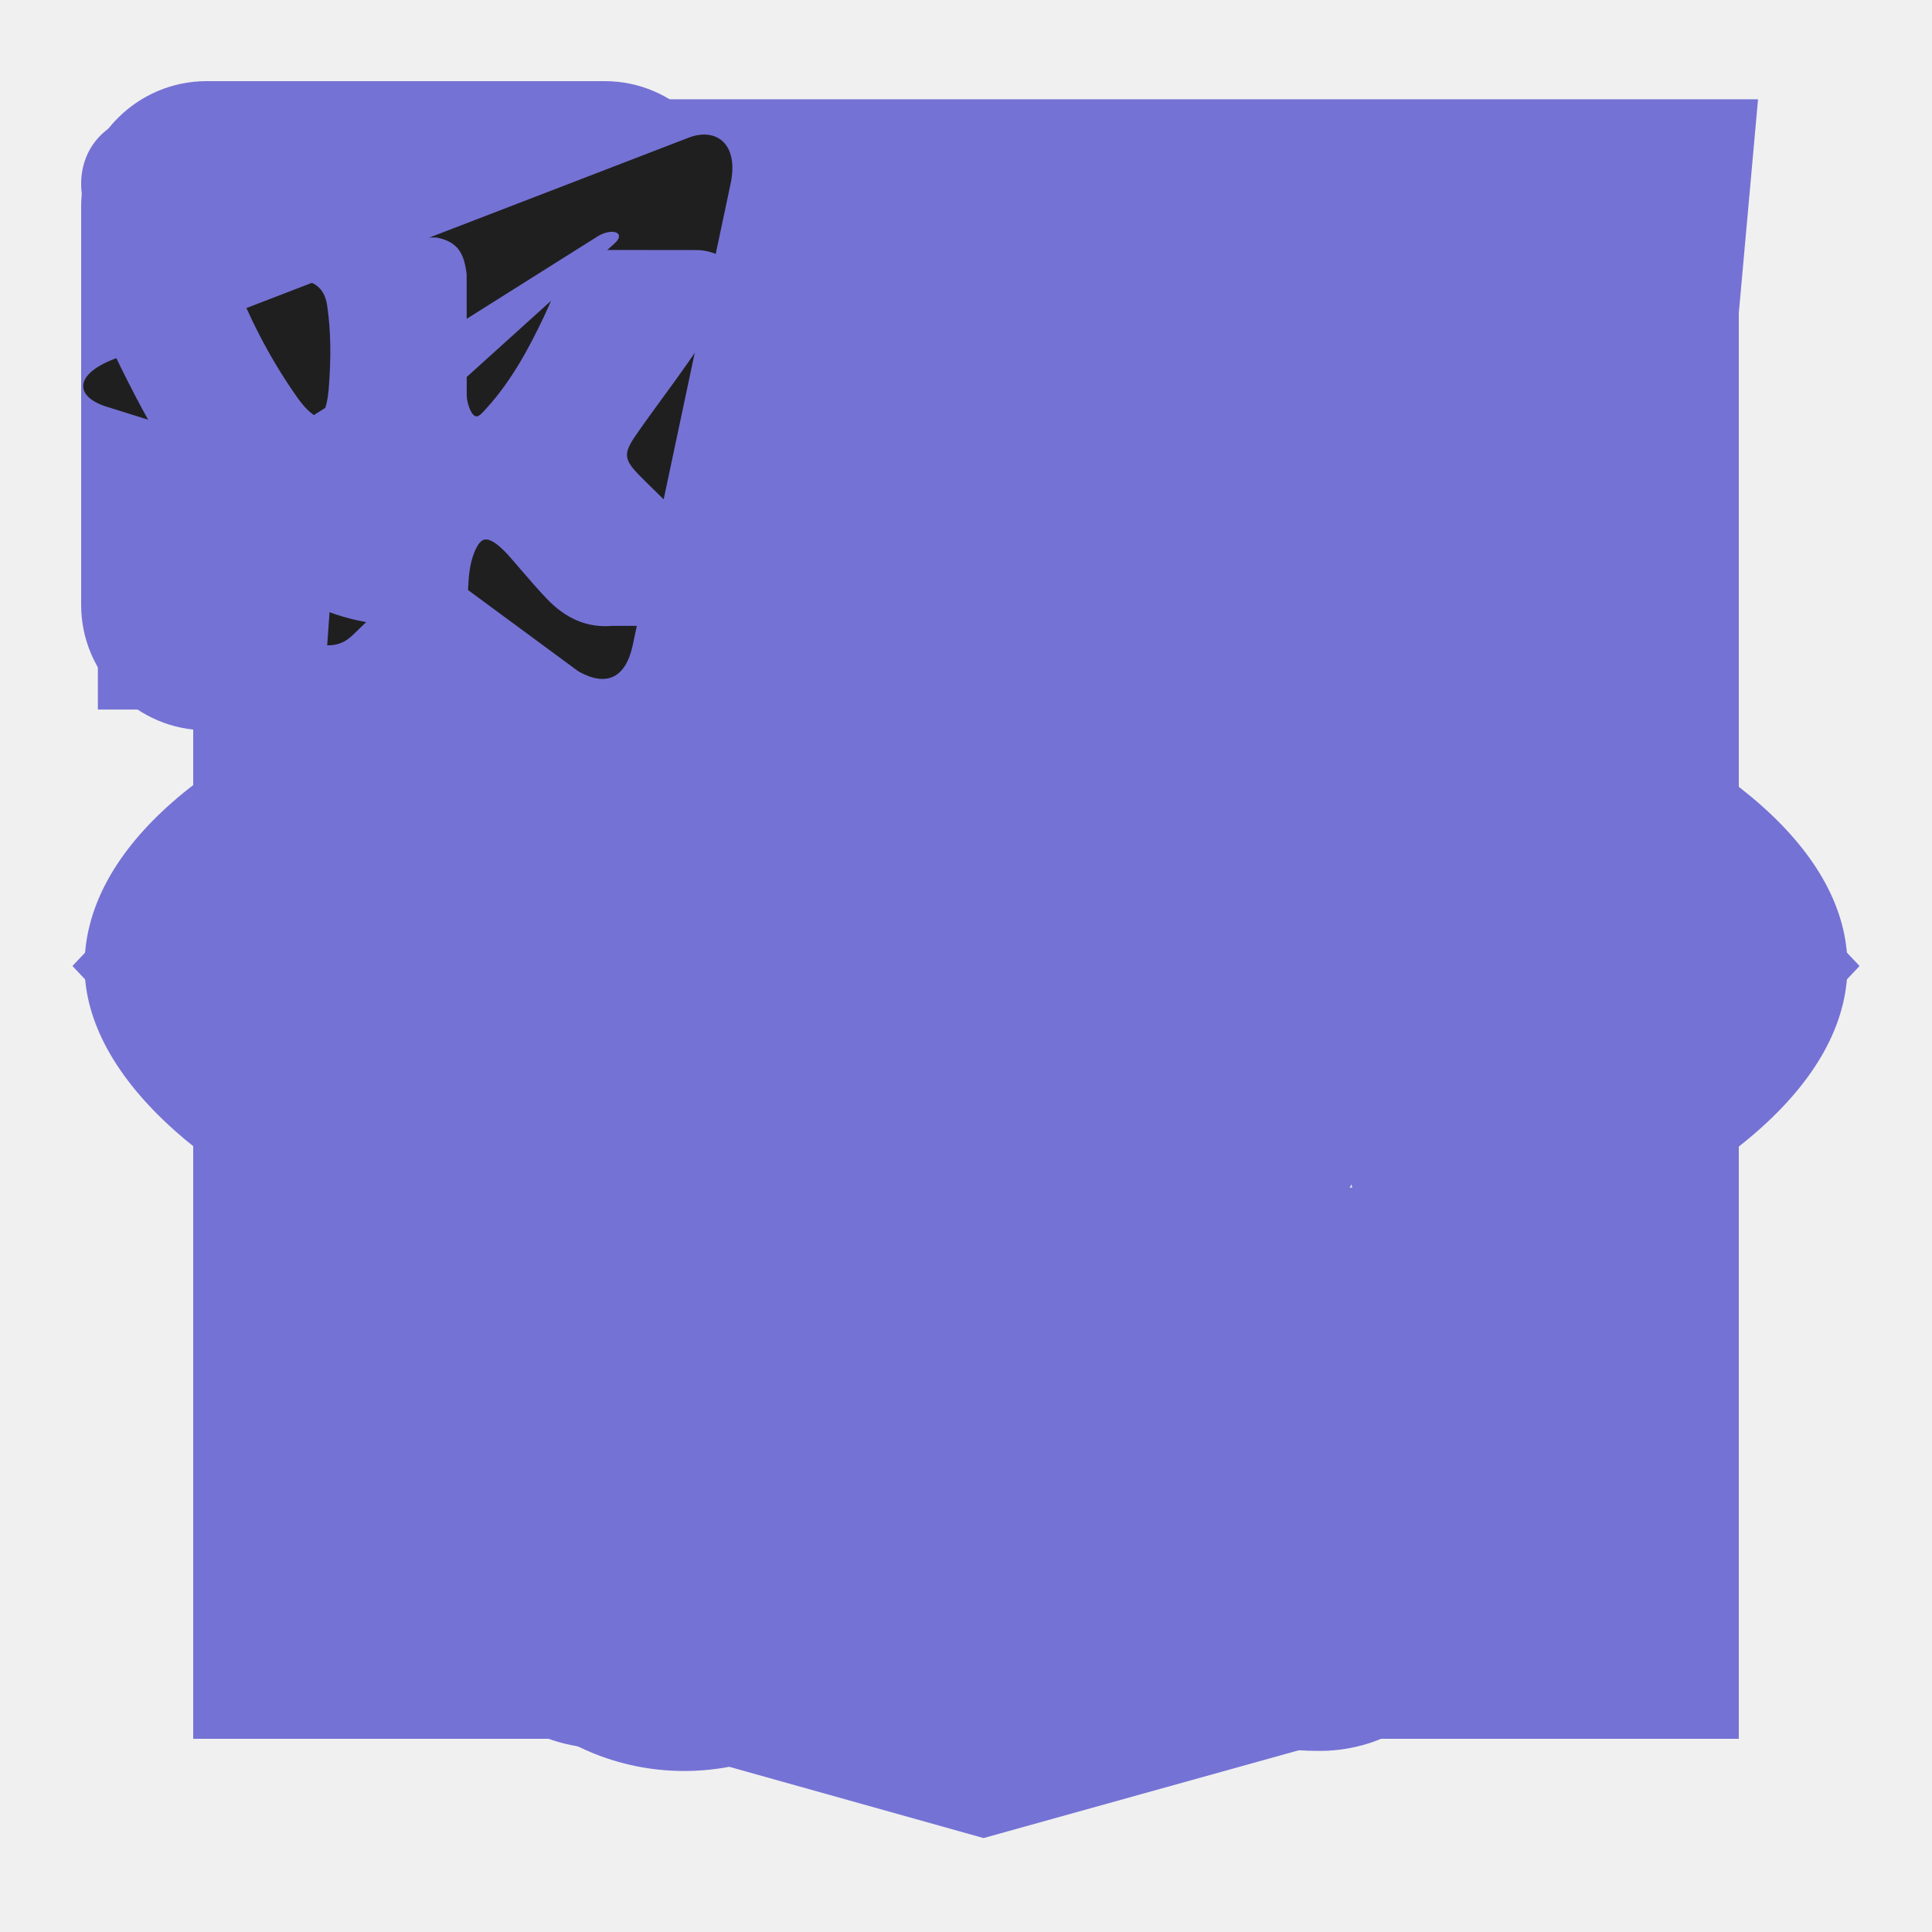
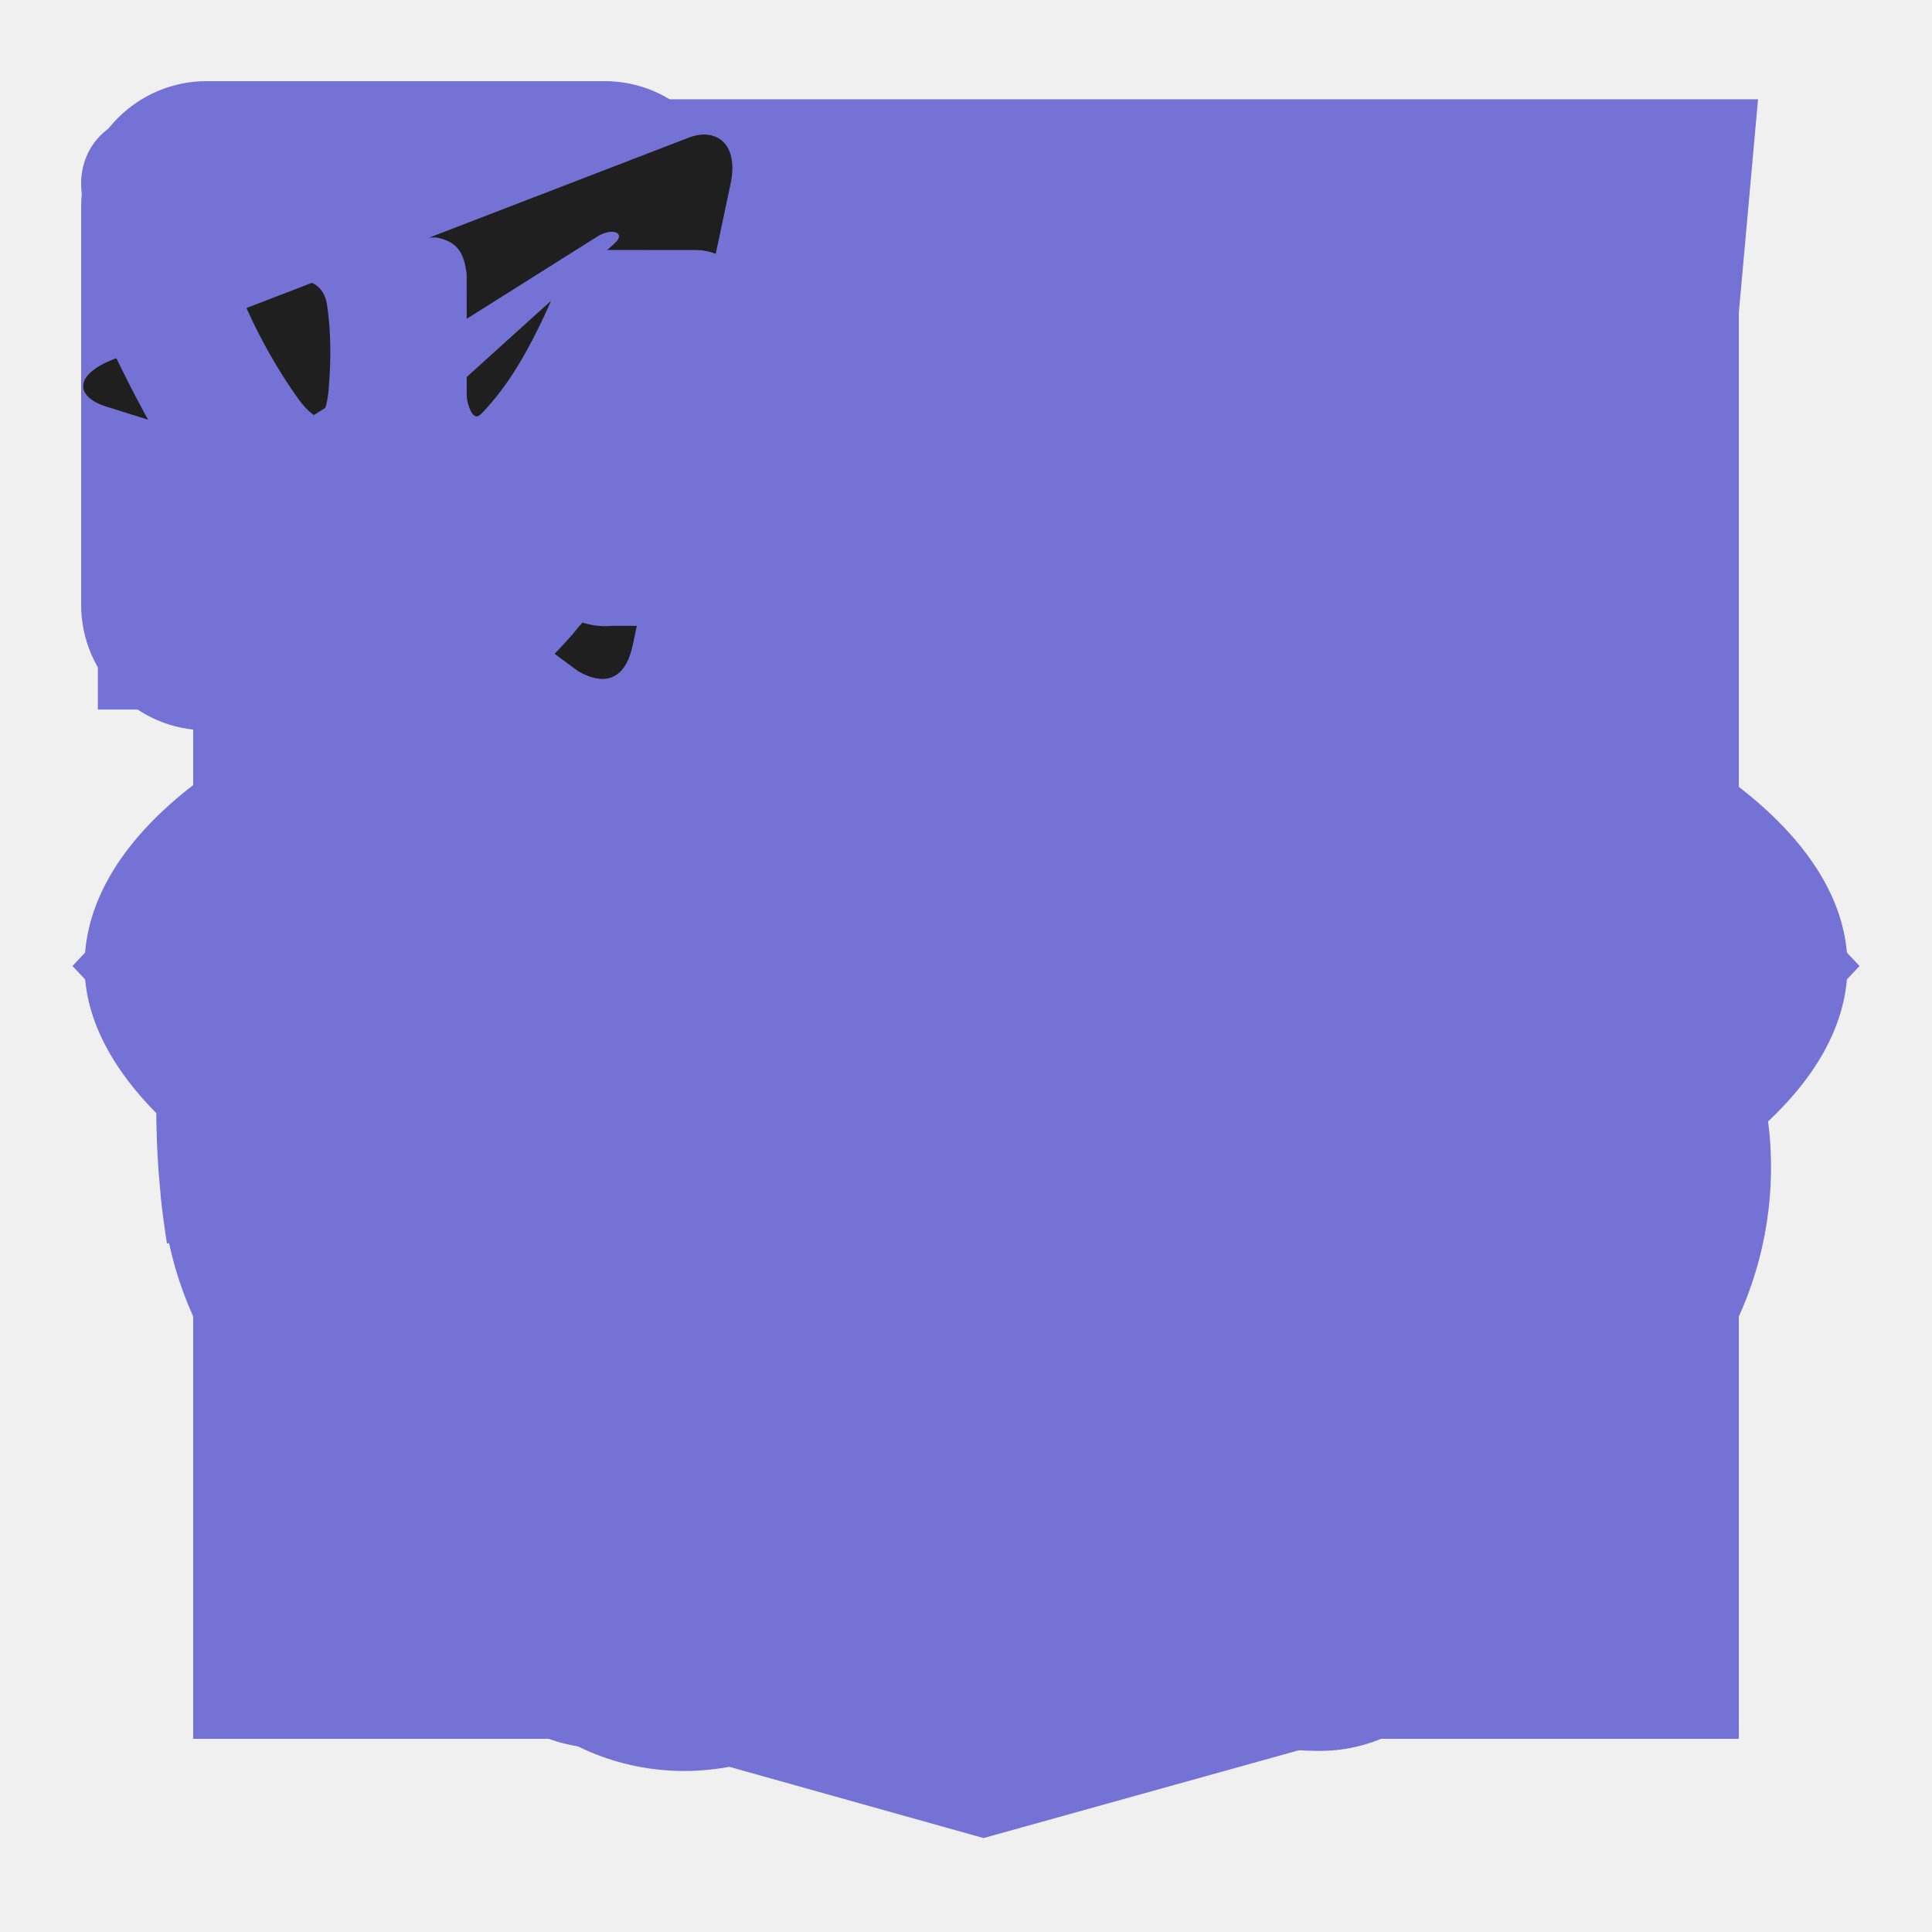
<svg xmlns="http://www.w3.org/2000/svg" width="50" height="50" viewBox="0 0 50 50" fill="none">
  <g id="codeSvg">
    <path fill-rule="evenodd" clip-rule="evenodd" d="M18.312 42.065L27.262 6.688L31.438 7.872L22.488 43.312L18.312 42.065Z" fill="#7572D5" />
    <path fill-rule="evenodd" clip-rule="evenodd" d="M13.502 12.688L16.562 15.928L7.995 25L16.562 34.072L13.502 37.312L1.875 25L13.502 12.688Z" fill="#7572D5" />
    <path fill-rule="evenodd" clip-rule="evenodd" d="M36.498 12.688L33.438 15.928L42.005 25L33.438 34.072L36.498 37.312L48.125 25L36.498 12.688Z" fill="#7572D5" />
  </g>
  <g id="css">
    <path d="M38.051 10.844L12.946 10.838L13.351 15.755L32.638 15.758L32.152 20.85H19.503L19.961 25.674H31.736L31.039 32.281L25.497 33.789L19.866 32.27L19.508 28.313H14.536L15.088 35.541L25.497 38.734L35.731 35.865L38.049 10.845L38.051 10.844ZM5.498 2.569H45.498L41.86 43L25.454 47.569L9.14 42.997L5.498 2.569Z" fill="#7572D5" />
  </g>
  <g id="react">
    <g clip-path="url(#clip0_20_1854)">
      <path d="M47.812 25C47.812 22.083 44.688 19.375 39.479 17.5L38.542 17.188V16.771C39.688 11.042 38.854 6.771 36.25 5.208C33.646 3.646 29.792 5.104 25.625 8.75L25 9.375L24.792 9.167H24.583C20.312 5.208 16.146 3.854 13.542 5.312C10.938 6.771 10.208 10.833 11.25 16.146C11.36 16.484 11.43 16.833 11.458 17.188L10.312 17.604C5.208 19.375 2.188 22.083 2.188 25C2.188 27.917 5.521 30.833 10.729 32.708L11.458 32.917C11.33 33.285 11.259 33.672 11.25 34.062C10.208 39.271 11.146 43.229 13.542 44.688C15.938 46.146 20.312 44.792 24.479 41.146L25.104 40.625L25.938 41.458C28.854 43.958 31.771 45.312 34.062 45.312C34.871 45.331 35.667 45.114 36.354 44.688C38.958 43.229 39.896 38.958 38.75 33.542V33.333C38.705 33.162 38.67 32.988 38.646 32.812H38.958C44.479 30.833 47.812 28.021 47.812 25ZM44.792 25C44.792 26.25 42.5 28.438 38.021 29.896H37.812C37.266 28.22 36.605 26.584 35.833 25C36.562 23.333 37.188 21.667 37.708 20.104L38.542 20.312C42.708 21.771 44.792 23.75 44.792 25ZM27.917 39.167L27.083 38.542C28.276 37.22 29.389 35.829 30.417 34.375L35.729 33.542C35.833 33.75 35.833 33.958 35.938 34.062C36.309 35.949 36.379 37.883 36.146 39.792C35.999 40.705 35.561 41.545 34.896 42.188C33.854 42.812 31.042 41.979 27.917 39.167ZM26.562 34.583L25.104 36.458L23.438 34.583H26.562ZM12.292 20C12.815 21.717 13.477 23.39 14.271 25C13.476 26.646 12.815 28.353 12.292 30.104L11.667 29.896C9.843 29.32 8.145 28.401 6.667 27.188C6.284 26.945 5.956 26.626 5.705 26.249C5.454 25.872 5.284 25.447 5.208 25C5.208 23.75 7.292 21.771 11.25 20.417L12.292 20ZM23.438 15.417L25 13.646L26.562 15.417H23.438ZM34.896 7.812C36.042 8.437 36.667 11.562 35.729 16.146C35.734 16.202 35.727 16.259 35.709 16.313C35.691 16.366 35.663 16.416 35.625 16.458L30.417 15.625C29.389 14.171 28.276 12.78 27.083 11.458L27.708 10.938C31.042 8.021 33.75 7.187 34.896 7.812ZM17.5 18.854L16.667 20.208L15.938 21.562C15.625 20.833 15.417 20.104 15.104 19.271L17.5 18.854ZM15.104 30.729C15.417 30 15.625 29.271 15.938 28.438L16.667 29.792L17.5 31.146L15.104 30.729ZM32.5 25C31.97 26.142 31.379 27.255 30.729 28.333C30.104 29.479 29.375 30.521 28.75 31.562H21.25C20.521 30.417 19.792 29.375 19.271 28.333C18.616 27.258 18.025 26.145 17.5 25C18.005 23.846 18.597 22.732 19.271 21.667C19.869 20.587 20.53 19.544 21.25 18.542C23.746 18.333 26.254 18.333 28.75 18.542C29.479 19.583 30.104 20.625 30.729 21.667C31.403 22.732 31.995 23.846 32.5 25ZM33.333 20.208L32.5 18.854L34.896 19.375C34.664 20.121 34.386 20.851 34.062 21.562L33.333 20.208ZM32.5 31.146L33.333 29.792L34.062 28.333L35 30.729L32.5 31.146ZM22.812 11.354H22.917L19.583 15.521L14.375 16.354C14.271 16.042 14.271 15.833 14.167 15.521C13.333 11.25 13.958 8.333 15 7.812C15.277 7.631 15.61 7.557 15.938 7.604C17.396 7.604 19.896 8.646 22.708 11.146L22.812 11.354ZM14.167 34.583C14.186 34.262 14.256 33.945 14.375 33.646L19.688 34.375C20.689 35.848 21.803 37.241 23.021 38.542L22.812 38.75L22.604 38.958C21.184 40.274 19.521 41.3 17.708 41.979C17.311 42.187 16.875 42.313 16.427 42.349C15.98 42.385 15.53 42.33 15.104 42.188C13.958 41.562 13.333 38.75 14.167 34.583Z" fill="#7572D5" />
      <path d="M25 20.417C24.089 20.396 23.193 20.647 22.426 21.138C21.659 21.629 21.055 22.337 20.692 23.173C20.329 24.008 20.223 24.933 20.388 25.828C20.553 26.724 20.981 27.551 21.618 28.202C22.255 28.854 23.071 29.301 23.963 29.486C24.855 29.672 25.781 29.587 26.625 29.243C27.468 28.9 28.191 28.313 28.699 27.557C29.207 26.801 29.479 25.911 29.479 25C29.48 23.802 29.011 22.652 28.174 21.795C27.337 20.939 26.197 20.444 25 20.417Z" fill="#7572D5" />
    </g>
    <defs>
      <clipPath id="clip0_20_1854">
        <rect width="50" height="50" fill="white" />
      </clipPath>
    </defs>
  </g>
  <g id="typescript">
    <path d="M5 25V45H45V5H5V25ZM37.235 23.407C38.252 23.66 39.025 24.112 39.737 24.848C40.105 25.242 40.652 25.958 40.695 26.132C40.708 26.182 38.968 27.348 37.915 28.003C37.877 28.028 37.723 27.863 37.553 27.61C37.037 26.86 36.498 26.537 35.673 26.48C34.46 26.397 33.68 27.032 33.687 28.092C33.676 28.352 33.734 28.611 33.857 28.842C34.123 29.393 34.62 29.725 36.173 30.397C39.038 31.63 40.263 32.442 41.025 33.597C41.875 34.885 42.067 36.943 41.488 38.473C40.855 40.137 39.28 41.267 37.063 41.64C36.378 41.762 34.753 41.743 34.017 41.61C32.41 41.323 30.887 40.53 29.947 39.488C29.578 39.083 28.86 38.022 28.905 37.947C28.923 37.92 29.088 37.818 29.272 37.712C29.452 37.61 30.123 37.222 30.758 36.853L31.908 36.187L32.15 36.543C32.487 37.057 33.222 37.762 33.667 37.997C34.943 38.67 36.695 38.575 37.558 37.8C37.732 37.654 37.869 37.469 37.96 37.261C38.05 37.053 38.092 36.827 38.08 36.6C38.08 36.137 38.022 35.933 37.78 35.583C37.47 35.14 36.835 34.767 35.032 33.983C32.968 33.095 32.08 32.543 31.267 31.667C30.759 31.088 30.384 30.405 30.168 29.667C30.017 29.102 29.978 27.685 30.098 27.115C30.523 25.12 32.028 23.732 34.2 23.318C34.905 23.185 36.543 23.235 37.235 23.407ZM27.845 25.077L27.858 26.715H22.65V41.508H18.967V26.715H13.763V25.108C13.763 24.218 13.782 23.475 13.807 23.458C13.827 23.432 16.995 23.418 20.835 23.425L27.827 23.445L27.845 25.077Z" fill="#7572D5" />
  </g>
  <g id="styledComponents">
    <path d="M37.259 6.25L36.989 7.65C36.571 10.302 36.722 11.061 37.868 12.045L38.975 12.955L37.829 18.03C37.144 21.059 36.304 23.597 35.771 24.431C35.313 25.15 34.78 26.21 34.664 26.779C34.473 27.459 33.825 28.143 32.833 28.748C31.958 29.242 30.238 30.566 29.02 31.629C28.047 32.499 27.377 33.033 27.013 33.262L25.823 34.196C25.442 34.805 25.225 35.295 25.142 35.667C25.059 36.05 25.106 36.304 25.229 36.49C25.348 36.669 25.553 36.795 25.834 36.874C26.167 36.951 26.51 36.979 26.851 36.956C27.622 36.904 28.386 36.769 29.128 36.555C29.381 36.487 29.579 36.422 29.752 36.365C30.019 36.039 30.635 35.424 31.727 34.353C34.625 31.515 35.731 29.961 34.589 30.38C34.167 30.53 34.358 30.151 35.082 29.392C36.61 27.914 37.486 25.68 39.317 18.675C40.766 13.144 40.766 13.066 41.833 13.066C42.334 13.066 43.75 13.152 43.75 13.152V6.25H40.499H37.259ZM24.422 18.081C23.369 18.073 21.106 19.666 14.33 25.161C14.038 25.852 14.013 26.328 14.146 26.636C14.233 26.847 14.392 26.994 14.611 27.101C14.828 27.209 15.109 27.273 15.419 27.298C16.035 27.352 16.763 27.255 17.35 27.141L17.747 27.051C17.883 26.87 18.061 26.725 18.266 26.629C18.684 26.4 20.439 24.81 22.194 23.106C25.283 19.999 26.007 18.596 24.75 18.142C24.646 18.101 24.533 18.08 24.422 18.081ZM32.336 20.239C31.41 20.264 29.741 21.331 26.883 23.597C25.449 24.753 24.541 25.376 24.054 25.505L22.165 26.987C21.455 28.275 21.351 29.074 21.538 29.514C21.585 29.622 21.653 29.721 21.739 29.803C21.824 29.886 21.925 29.95 22.036 29.994C22.311 30.102 22.605 30.156 22.901 30.155C23.608 30.147 24.311 30.045 24.991 29.85C25.345 29.756 25.695 29.646 26.04 29.521L26.144 29.478L26.335 29.378C26.696 28.916 27.525 28.046 28.563 27.044C31.842 23.901 33.518 21.667 33.176 20.833C33.021 20.429 32.754 20.225 32.336 20.239ZM23.6 24.105C23.333 24.134 22.735 24.592 21.657 25.53C20.1 26.897 18.403 27.685 17.815 27.334C17.679 27.364 17.542 27.393 17.404 27.42C16.806 27.538 16.06 27.635 15.393 27.581C15.079 27.562 14.771 27.485 14.485 27.355C14.215 27.233 14 27.016 13.88 26.747C13.746 26.425 13.746 26.024 13.898 25.512L11.555 27.423L6.254 31.78V38.842L23.625 25.251C23.622 25.102 23.641 24.953 23.683 24.81C23.816 24.331 23.809 24.087 23.6 24.109V24.105ZM31.075 26.392C30.811 26.392 30.372 26.761 29.669 27.502C28.714 28.515 27.211 29.496 26.415 29.696L26.292 29.761C26.161 29.814 26.029 29.865 25.896 29.911C25.679 29.983 25.398 30.069 25.074 30.155C24.425 30.33 23.618 30.491 22.897 30.473C22.557 30.473 22.221 30.407 21.906 30.28C21.609 30.159 21.372 29.927 21.243 29.636C21.034 29.138 21.117 28.44 21.574 27.448L6.25 39.437V43.75H12.982L27.262 32.61C27.633 32.202 28.191 31.644 28.945 30.946C30.963 29.088 31.421 28.447 31.421 27.499C31.421 26.761 31.338 26.389 31.075 26.389V26.392ZM34.473 33.373L33.251 34.583C32.567 35.227 31.345 36.022 30.509 36.362L30.343 36.433L30.332 36.451L30.296 36.487C30.264 36.512 30.249 36.516 30.224 36.526C29.89 36.652 29.551 36.763 29.208 36.859C28.444 37.08 27.659 37.218 26.865 37.271C26.49 37.295 26.113 37.262 25.748 37.174C25.431 37.105 25.151 36.921 24.962 36.659C24.789 36.394 24.739 36.039 24.836 35.603C24.913 35.292 25.028 34.991 25.178 34.708L13.656 43.75H28.981L30.811 41.667C33.327 38.753 34.473 36.669 34.473 34.887V33.373Z" fill="#7572D5" />
  </g>
  <g id="webdesign">
    <path d="M17.708 4.167C14.257 4.167 11.458 6.965 11.458 10.417C11.458 13.868 14.257 16.667 17.708 16.667H32.292C35.743 16.667 38.542 13.868 38.542 10.417C38.542 6.965 35.743 4.167 32.292 4.167H17.708Z" fill="#7572D5" />
    <path d="M32.292 18.75C28.84 18.75 26.042 21.548 26.042 25C26.042 28.452 28.84 31.25 32.292 31.25C35.744 31.25 38.542 28.452 38.542 25C38.542 21.548 35.744 18.75 32.292 18.75Z" fill="#7572D5" />
    <path d="M11.458 25C11.458 21.548 14.257 18.75 17.708 18.75H23.958V31.25H17.708C14.257 31.25 11.458 28.452 11.458 25Z" fill="#7572D5" />
    <path d="M17.708 33.333C14.257 33.333 11.458 36.132 11.458 39.583C11.458 43.035 14.257 45.833 17.708 45.833C21.16 45.833 23.958 43.035 23.958 39.583V33.333H17.708Z" fill="#7572D5" />
  </g>
  <g id="instagram">
    <path d="M15.652 2.1H5.348C3.557 2.1 2.1 3.556 2.1 5.347V8.778V15.653C2.1 17.444 3.557 18.9 5.348 18.9H15.652C17.443 18.9 18.9 17.444 18.9 15.653V8.771V5.341C18.893 3.556 17.437 2.1 15.652 2.1ZM16.583 4.035H16.957V4.403V6.882L14.116 6.889L14.109 4.042L16.583 4.035ZM8.098 8.771C8.636 8.03 9.509 7.538 10.493 7.538C11.478 7.538 12.351 8.024 12.889 8.771C13.243 9.257 13.447 9.854 13.447 10.497C13.447 12.124 12.121 13.455 10.487 13.455C8.853 13.455 7.54 12.124 7.54 10.497C7.54 9.854 7.75 9.257 8.098 8.771ZM17.259 15.646C17.259 16.532 16.538 17.253 15.652 17.253H5.348C4.463 17.253 3.741 16.532 3.741 15.646V8.771H6.247C6.031 9.303 5.906 9.887 5.906 10.497C5.906 13.029 7.967 15.089 10.5 15.089C13.033 15.089 15.094 13.029 15.094 10.497C15.094 9.887 14.969 9.303 14.752 8.771H17.259V15.646Z" fill="#7572D5" />
  </g>
  <g id="linkedin">
    <path d="M5.806 7.886H2.533V18.363H5.806V7.886Z" fill="#7572D5" />
    <path d="M4.101 2.94C2.894 2.94 2.1 3.721 2.1 4.757C2.1 5.774 2.868 6.574 4.055 6.574H4.081C5.314 6.574 6.082 5.768 6.075 4.757C6.049 3.721 5.308 2.94 4.101 2.94Z" fill="#7572D5" />
    <path d="M14.748 7.788C12.871 7.788 11.697 8.811 11.481 9.533V7.886H7.801C7.847 8.759 7.801 18.363 7.801 18.363H11.481V12.701C11.481 12.38 11.468 12.065 11.559 11.842C11.809 11.212 12.353 10.556 13.331 10.556C14.61 10.556 15.187 11.527 15.187 12.944V18.363H18.9V12.537C18.9 9.297 17.076 7.788 14.748 7.788Z" fill="#7572D5" />
  </g>
  <g id="telegram">
    <path d="M18.906 4.764L16.37 16.721C16.179 17.564 15.68 17.774 14.972 17.377L11.108 14.53L9.245 16.323C9.038 16.53 8.866 16.702 8.468 16.702L8.746 12.768L15.905 6.299C16.217 6.022 15.838 5.867 15.422 6.145L6.571 11.719L2.76 10.526C1.932 10.267 1.917 9.697 2.933 9.299L17.837 3.557C18.527 3.299 19.131 3.71 18.906 4.764Z" fill="#1F1F20" />
  </g>
  <g id="vk">
    <path d="M18.17 13.994C17.804 13.539 17.388 13.131 16.986 12.737C16.843 12.597 16.695 12.452 16.553 12.308C16.144 11.893 16.129 11.738 16.453 11.267C16.677 10.942 16.915 10.617 17.144 10.303C17.353 10.018 17.568 9.724 17.775 9.428L17.817 9.367C18.212 8.801 18.62 8.216 18.837 7.51C18.894 7.324 18.953 7.05 18.817 6.82C18.682 6.591 18.419 6.522 18.234 6.489C18.142 6.473 18.051 6.471 17.966 6.471L15.381 6.469L15.36 6.468C14.969 6.468 14.705 6.659 14.554 7.052C14.41 7.427 14.252 7.827 14.071 8.207C13.712 8.963 13.255 9.834 12.595 10.561L12.567 10.592C12.489 10.679 12.4 10.777 12.336 10.777C12.326 10.777 12.315 10.775 12.303 10.771C12.166 10.716 12.074 10.373 12.079 10.213C12.079 10.211 12.079 10.209 12.079 10.206L12.077 7.111C12.077 7.1 12.076 7.089 12.075 7.078C12.009 6.575 11.863 6.262 11.313 6.15C11.298 6.147 11.283 6.146 11.268 6.146H8.581C8.143 6.146 7.901 6.33 7.675 6.606C7.613 6.68 7.486 6.834 7.549 7.02C7.613 7.209 7.821 7.25 7.889 7.263C8.225 7.329 8.415 7.542 8.468 7.915C8.562 8.561 8.574 9.251 8.505 10.087C8.485 10.319 8.447 10.498 8.385 10.651C8.37 10.687 8.318 10.804 8.266 10.804C8.249 10.804 8.201 10.797 8.112 10.734C7.904 10.586 7.751 10.375 7.574 10.114C6.969 9.228 6.461 8.252 6.021 7.129C5.858 6.716 5.553 6.485 5.163 6.478C4.734 6.471 4.345 6.468 3.974 6.468C3.569 6.468 3.193 6.472 2.826 6.48C2.512 6.486 2.295 6.583 2.181 6.77C2.066 6.957 2.074 7.203 2.203 7.5C3.237 9.883 4.175 11.615 5.243 13.117C5.992 14.168 6.743 14.896 7.607 15.407C8.517 15.946 9.536 16.208 10.724 16.208C10.858 16.208 10.998 16.205 11.138 16.198C11.828 16.163 12.084 15.904 12.116 15.208C12.132 14.852 12.169 14.479 12.338 14.161C12.444 13.961 12.544 13.961 12.576 13.961C12.639 13.961 12.717 13.991 12.801 14.047C12.951 14.148 13.08 14.284 13.186 14.403C13.285 14.516 13.383 14.63 13.482 14.745C13.694 14.991 13.913 15.246 14.143 15.487C14.645 16.016 15.197 16.249 15.832 16.198H18.202C18.207 16.198 18.212 16.198 18.218 16.198C18.454 16.182 18.658 16.046 18.779 15.825C18.928 15.552 18.925 15.204 18.771 14.893C18.596 14.541 18.369 14.241 18.17 13.994Z" fill="#7572D5" />
  </g>
+   <g id="quote">
+     <path d="M13.542 20.833C13.077 20.833 12.631 20.904 12.188 20.969C12.331 20.485 12.479 19.994 12.717 19.552C12.954 18.91 13.325 18.354 13.694 17.794C14.002 17.188 14.546 16.777 14.946 16.258C15.365 15.754 15.935 15.419 16.387 15C16.831 14.562 17.413 14.344 17.875 14.035C18.358 13.758 18.779 13.452 19.229 13.306L20.352 12.844L21.34 12.433L20.329 8.396L19.085 8.696C18.688 8.796 18.202 8.912 17.65 9.052C17.085 9.156 16.483 9.442 15.812 9.702C15.15 9.998 14.383 10.198 13.671 10.673C12.954 11.127 12.127 11.506 11.398 12.115C10.692 12.742 9.84 13.285 9.21 14.083C8.523 14.829 7.844 15.613 7.317 16.504C6.706 17.354 6.292 18.288 5.854 19.21C5.458 20.133 5.14 21.077 4.879 21.994C4.385 23.831 4.165 25.577 4.079 27.071C4.008 28.567 4.05 29.81 4.138 30.71C4.169 31.135 4.227 31.548 4.269 31.833L4.321 32.183L4.375 32.171C4.746 33.902 5.599 35.492 6.835 36.759C8.072 38.025 9.642 38.915 11.364 39.327C13.085 39.738 14.888 39.654 16.564 39.083C18.24 38.512 19.72 37.479 20.832 36.103C21.945 34.726 22.646 33.063 22.853 31.305C23.06 29.547 22.765 27.766 22.002 26.169C21.24 24.571 20.04 23.223 18.543 22.278C17.046 21.334 15.312 20.833 13.542 20.833ZM36.458 20.833C35.994 20.833 35.548 20.904 35.104 20.969C35.248 20.485 35.396 19.994 35.633 19.552C35.871 18.91 36.242 18.354 36.61 17.794C36.919 17.188 37.462 16.777 37.862 16.258C38.281 15.754 38.852 15.419 39.304 15C39.748 14.562 40.329 14.344 40.792 14.035C41.275 13.758 41.696 13.452 42.146 13.306L43.269 12.844L44.256 12.433L43.246 8.396L42.002 8.696C41.604 8.796 41.119 8.912 40.567 9.052C40.002 9.156 39.4 9.442 38.729 9.702C38.069 10 37.3 10.198 36.587 10.675C35.871 11.129 35.044 11.508 34.315 12.117C33.608 12.744 32.756 13.287 32.127 14.083C31.44 14.829 30.76 15.613 30.233 16.504C29.623 17.354 29.208 18.288 28.771 19.21C28.375 20.133 28.056 21.077 27.796 21.994C27.302 23.831 27.081 25.577 26.996 27.071C26.925 28.567 26.967 29.81 27.054 30.71C27.085 31.135 27.144 31.548 27.185 31.833L27.238 32.183L27.292 32.171C27.662 33.902 28.515 35.492 29.752 36.759C30.989 38.025 32.559 38.915 34.281 39.327C36.002 39.738 37.805 39.654 39.481 39.083C41.156 38.512 42.636 37.479 43.749 36.103C44.862 34.726 45.563 33.063 45.77 31.305C45.977 29.547 45.682 27.766 44.919 26.169C44.156 24.571 42.957 23.223 41.46 22.278C39.962 21.334 38.228 20.833 36.458 20.833Z" fill="#7572D5" />
+   </g>
</svg>
